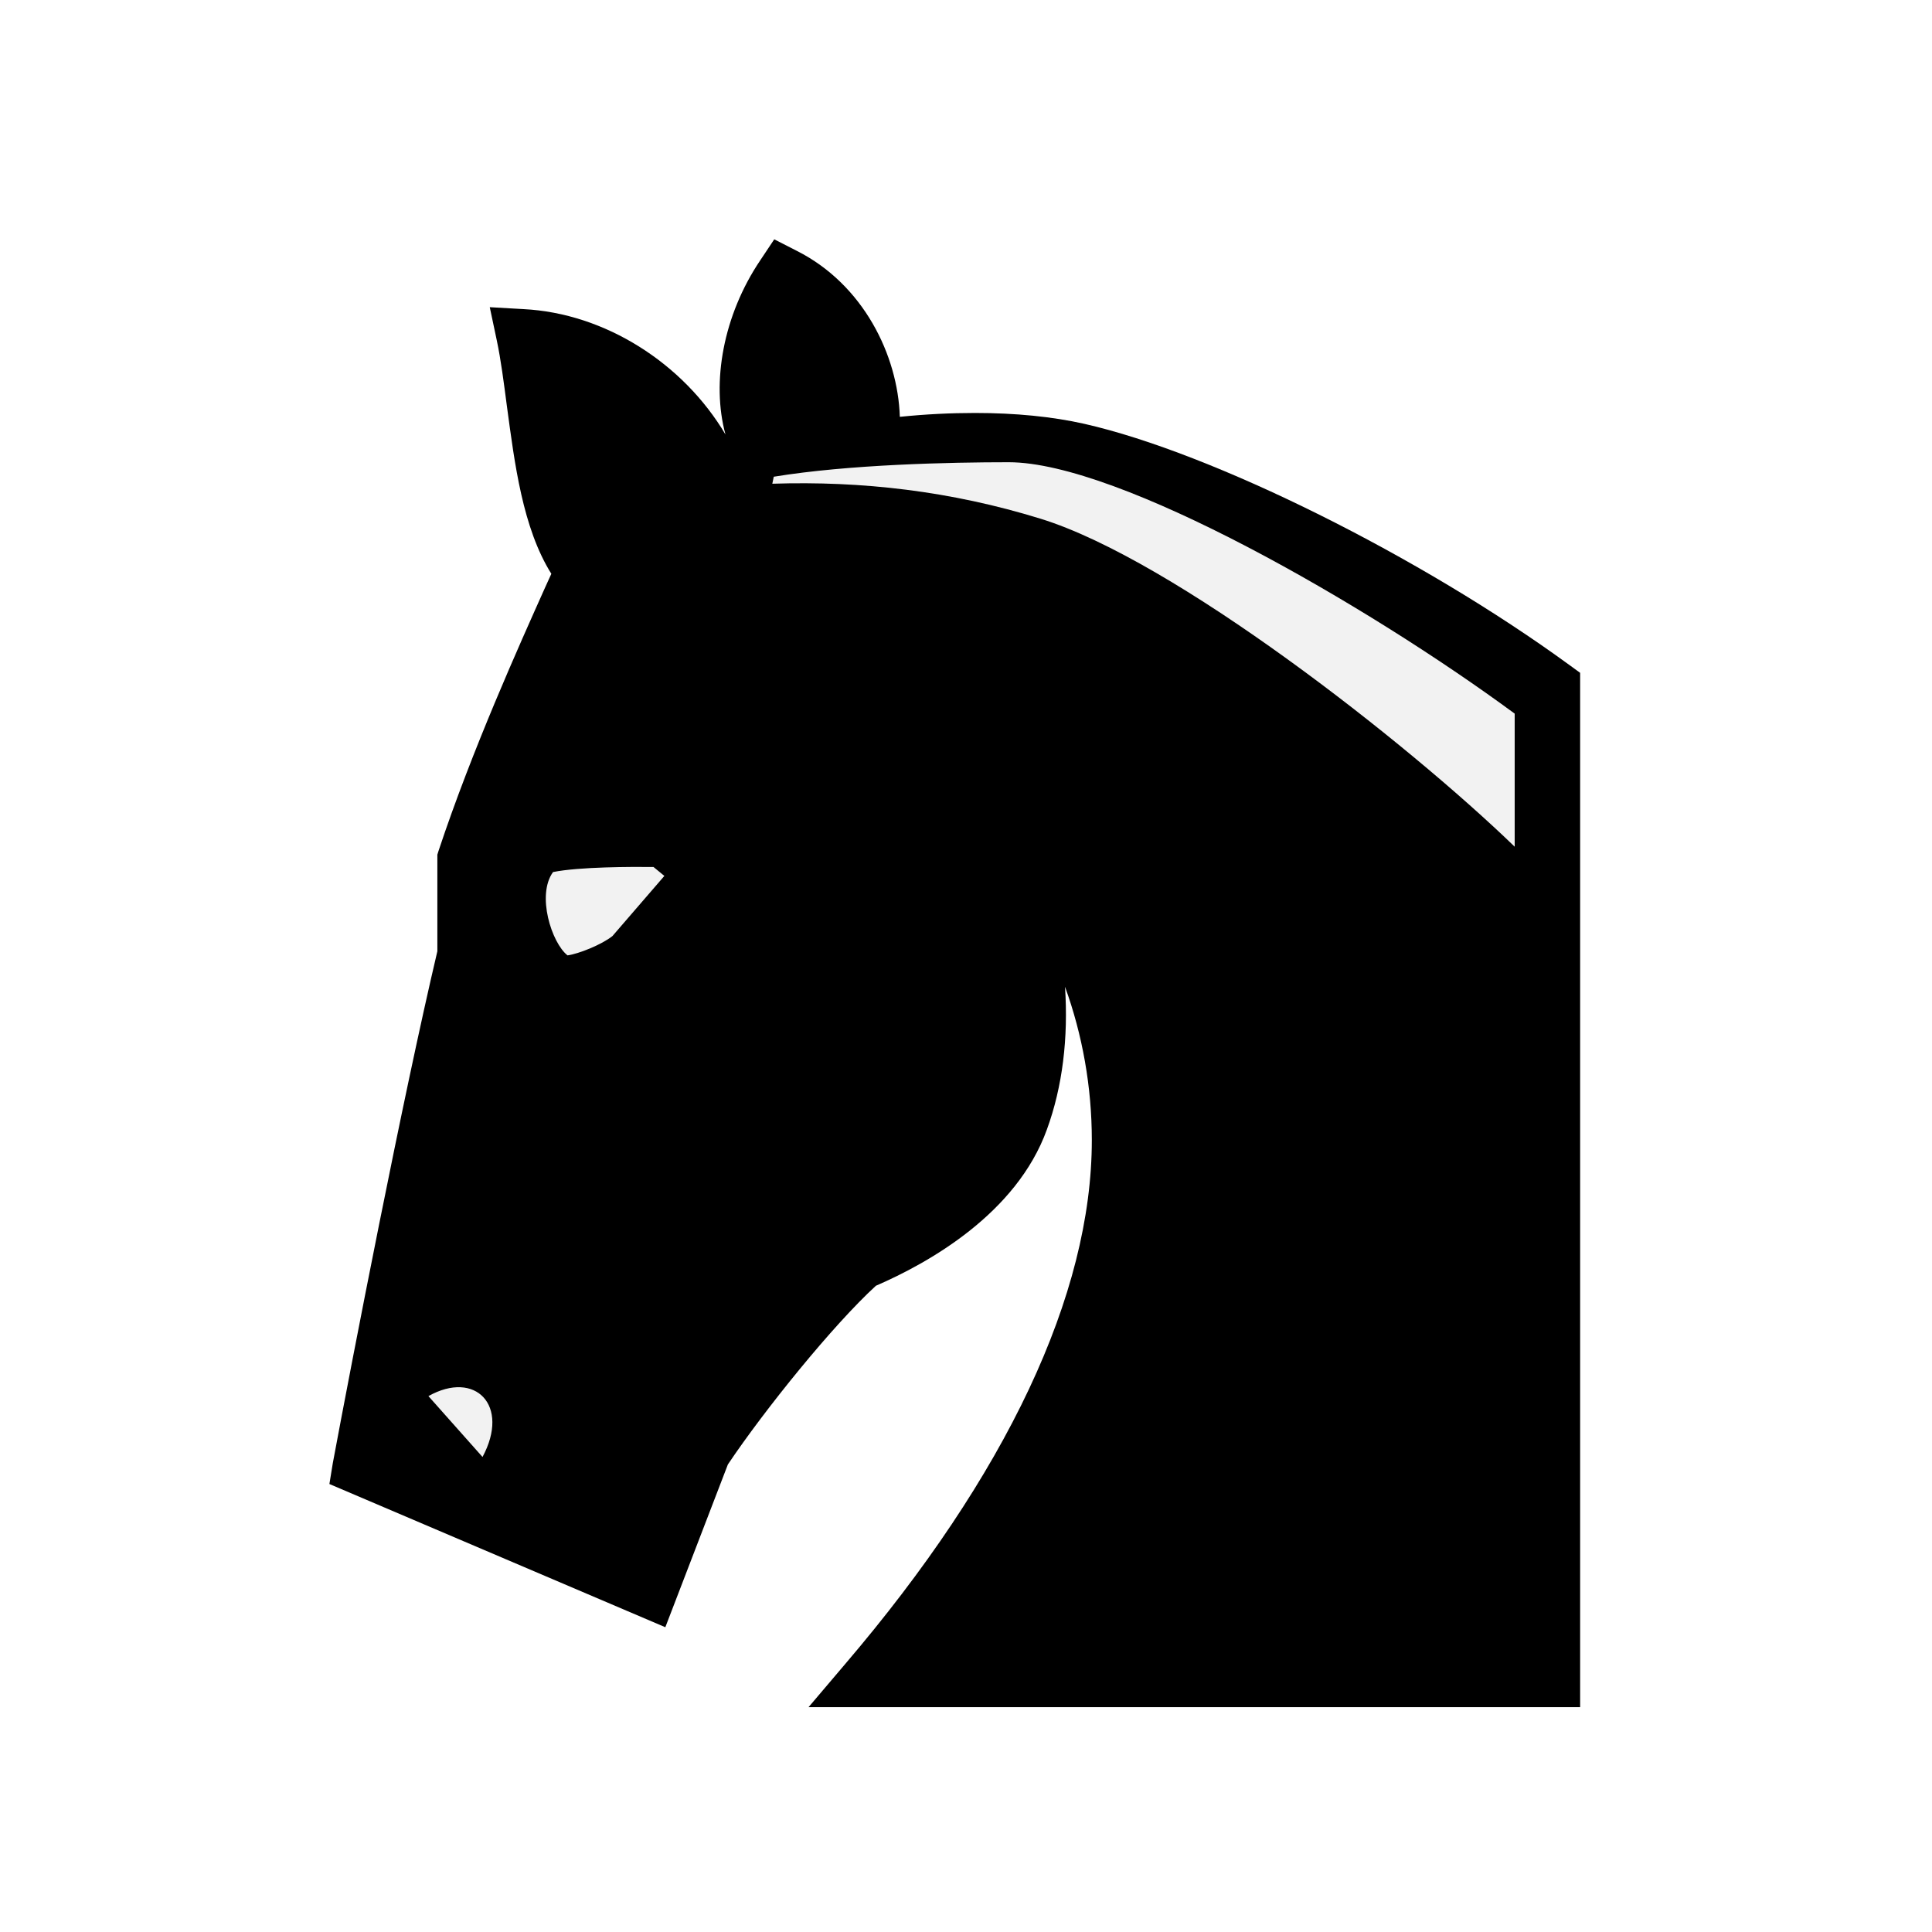
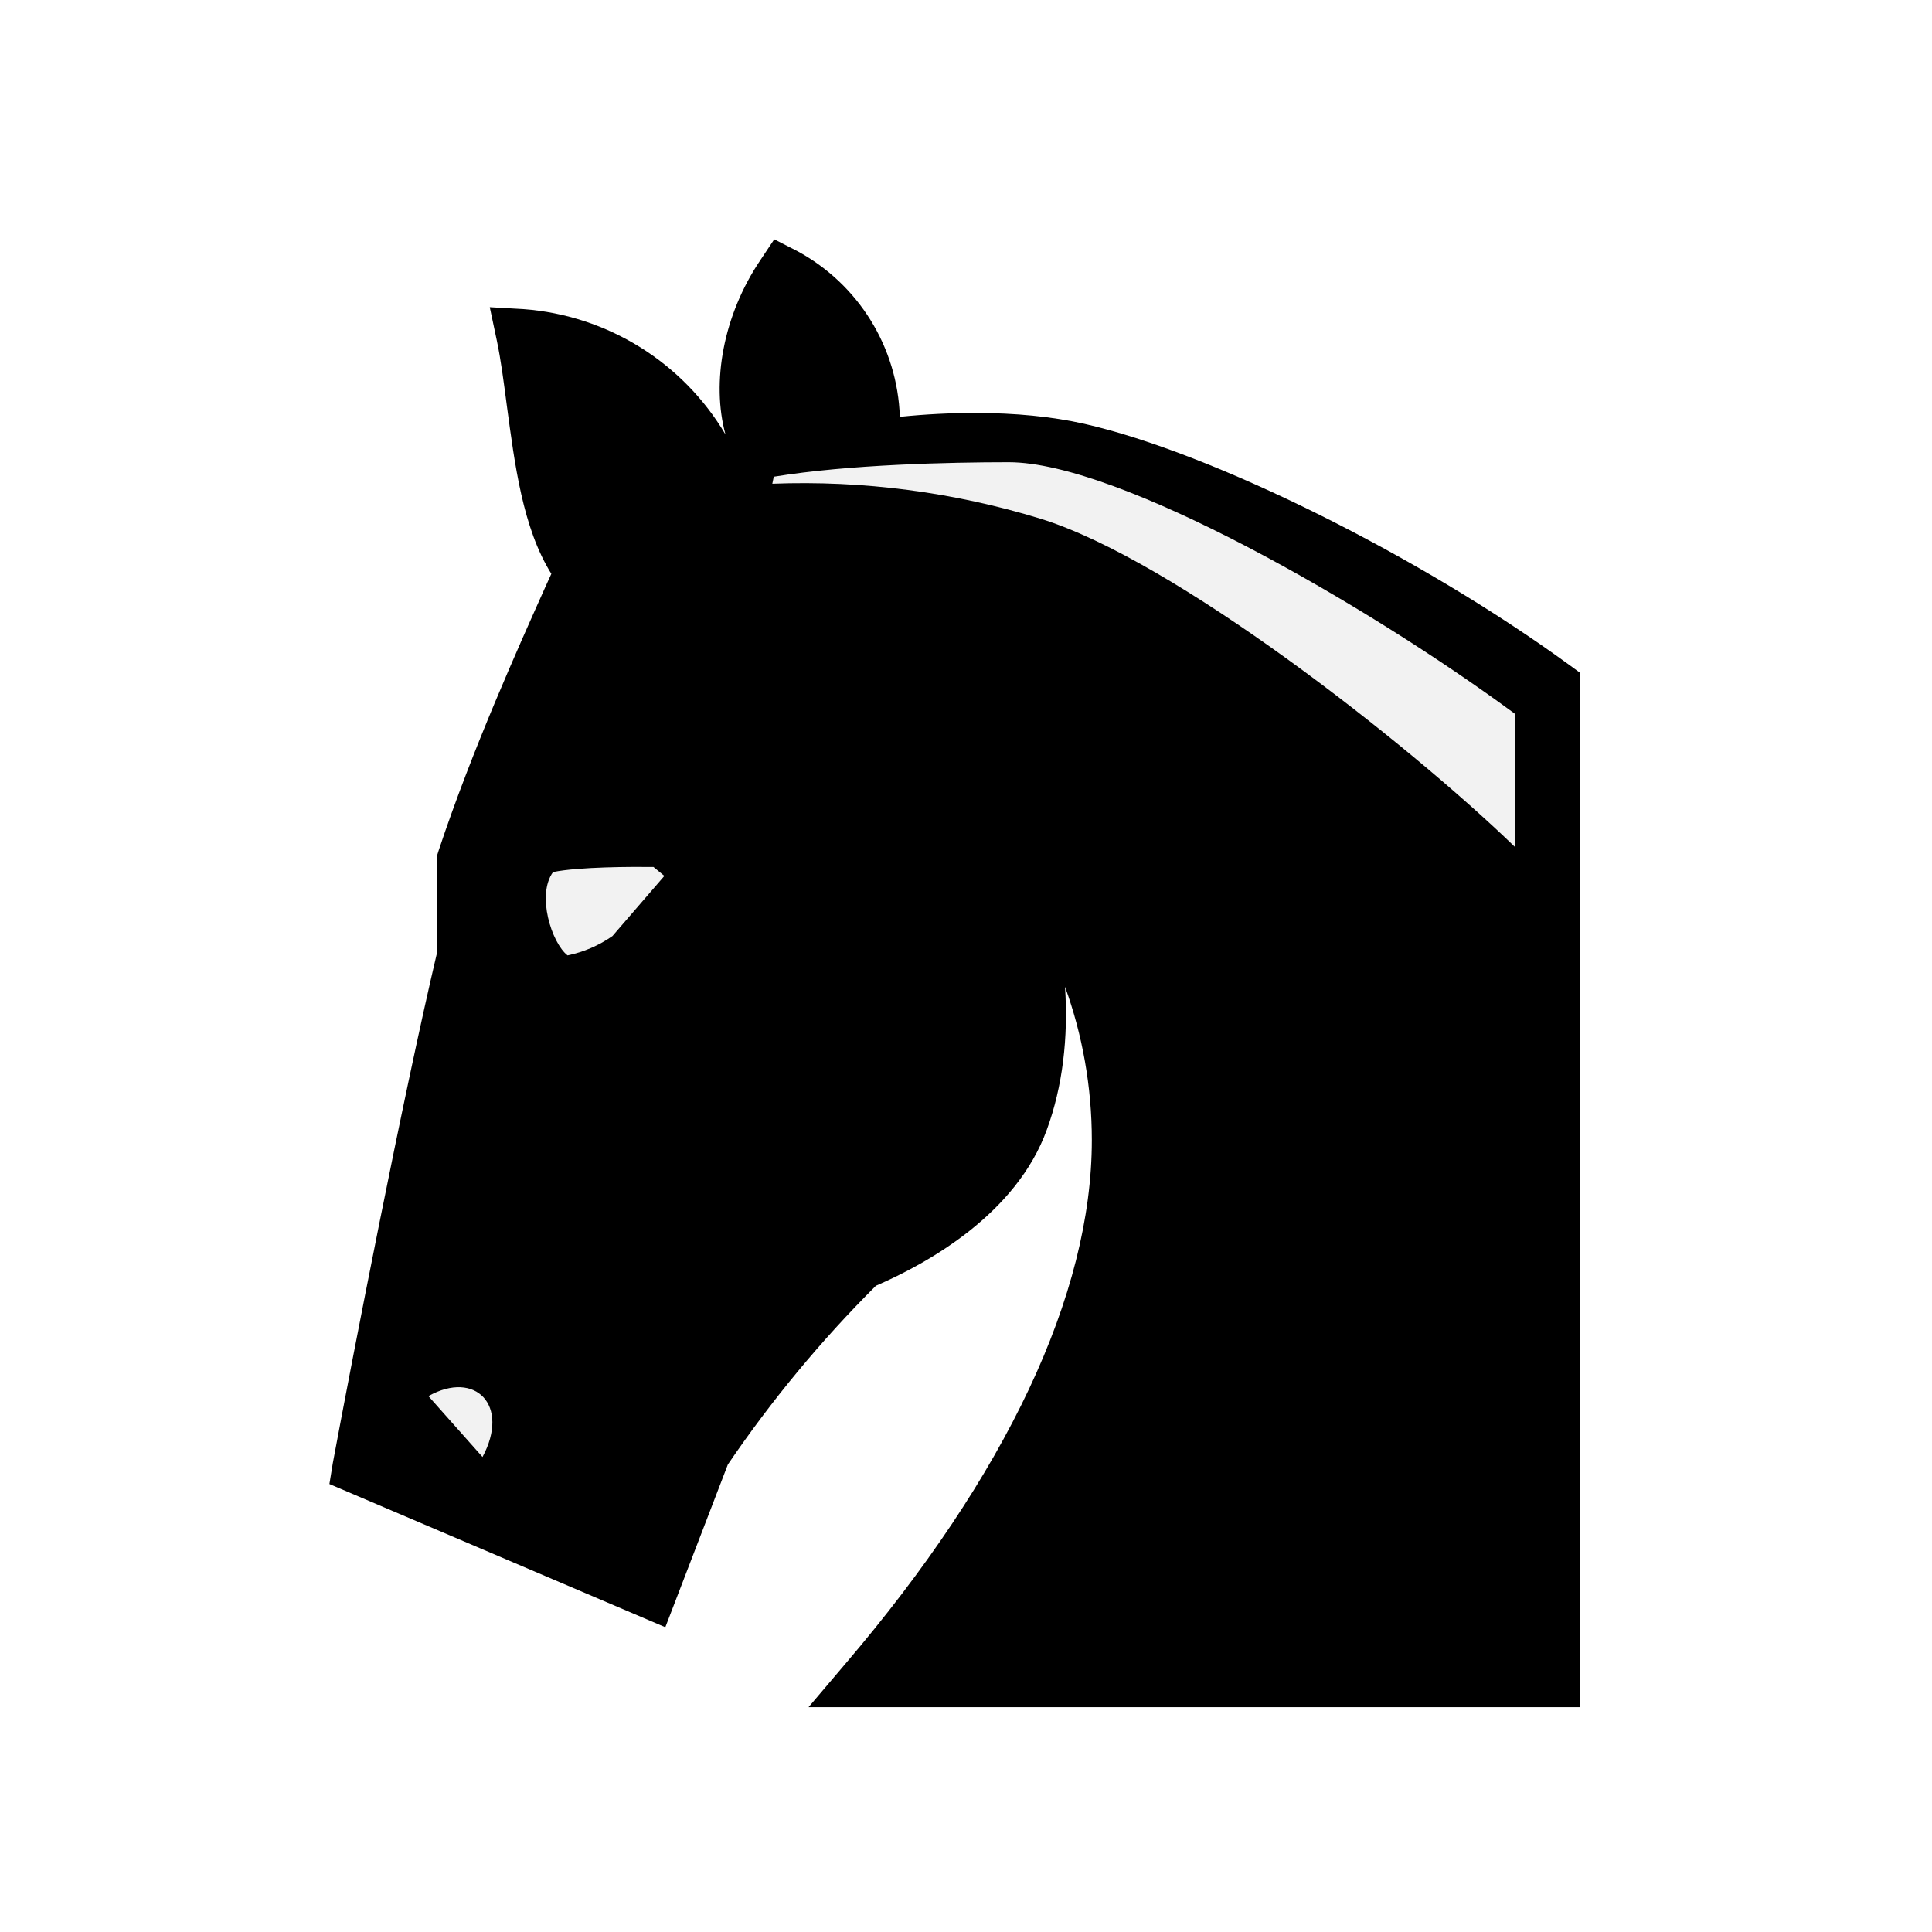
- <svg xmlns="http://www.w3.org/2000/svg" height="800" viewBox="0 0 800 800" width="800">
-   <path d="M137.8 605.9c8-43 28.9-151 43.3-212v-40l.5-1.6c13.9-41.9 33.6-85.5 44.1-109 1-2.2 1.8-4 2.6-5.7-11.9-19-15.2-45.7-18.4-69.4-1.3-9.9-2.5-19.3-4.2-27.3l-2.9-13.7 14 .8c33.7 1.7 66.1 22.4 83.6 51.9-5.9-21.6-.9-49.4 14.4-72.1l5.8-8.7 9.4 4.8c27.5 13.9 41.8 43.2 42.6 68.7 10.7-1.1 21.2-1.6 31.1-1.6 16.7 0 32 1.5 45.3 4.5 53 12 139.4 55 200.9 99.9l4.4 3.2v428.3H334.8L350 689c66.7-78.1 102.1-153 102.1-216.9 0-22-3.9-43.7-11.1-63.5 1.4 21.1-1 41.3-7.5 59.1-12.6 34.9-49.1 55.3-70.8 64.7-17.7 16.2-46 51.2-61.3 74l-25.9 67.4-139.1-59.3z" />
-   <path d="M177.4 578.1c19.4-10.9 33.9 3.8 22.4 25.2zm51.6-217c-6.9 9.5-.6 29.3 6 34.5 4.5-.6 14.1-4.4 18.6-8l21.5-24.9-4.5-3.7c-8.7-.1-30.7-.1-41.6 2.1zm90.8-160.8l.6-2.9c31.1-5.1 73-6 97.3-6 45.7 0 148 58.8 209.5 104.1v55.1c-45-43.5-141.2-118.8-196.3-135.8-37.2-11.5-74.1-15.7-111.1-14.5z" fill="#f2f2f2" />
+ <svg xmlns="http://www.w3.org/2000/svg" viewBox="0 0 800 800">
+   <path d="M137.8 605.9c8-43 28.9-151 43.3-212v-40l.5-1.6c13.9-41.9 33.6-85.5 44.1-109l2.6-5.7c-11.9-19-15.2-45.7-18.4-69.4-1.3-9.9-2.5-19.3-4.2-27.3l-2.9-13.7 14 .8a106.4 106.4 0 0 1 83.6 51.9c-5.9-21.6-.9-49.4 14.4-72.1l5.8-8.7 9.4 4.8a81 81 0 0 1 42.6 68.7c10.7-1.1 21.2-1.6 31.1-1.6 16.7 0 32 1.5 45.3 4.5 53 12 139.4 55 200.9 99.9l4.4 3.2v428.3H334.8L350 689c66.7-78.1 102.1-153 102.1-216.9 0-22-3.9-43.7-11.1-63.5 1.4 21.1-1 41.3-7.5 59.1-12.6 34.9-49.1 55.3-70.8 64.7a508.8 508.8 0 0 0-61.3 74l-25.9 67.4-139.1-59.3z" />
+   <path fill="#f2f2f2" d="M177.4 578.1c19.4-10.9 33.9 3.8 22.4 25.2zm51.6-217c-6.9 9.5-.6 29.3 6 34.5a50 50 0 0 0 18.6-8l21.5-24.9-4.5-3.7c-8.7-.1-30.7-.1-41.6 2.1zm90.8-160.8.6-2.9c31.1-5.1 73-6 97.3-6 45.7 0 148 58.8 209.5 104.1v55.1c-45-43.5-141.2-118.8-196.3-135.8a335.3 335.3 0 0 0-111.1-14.5z" />
</svg>
